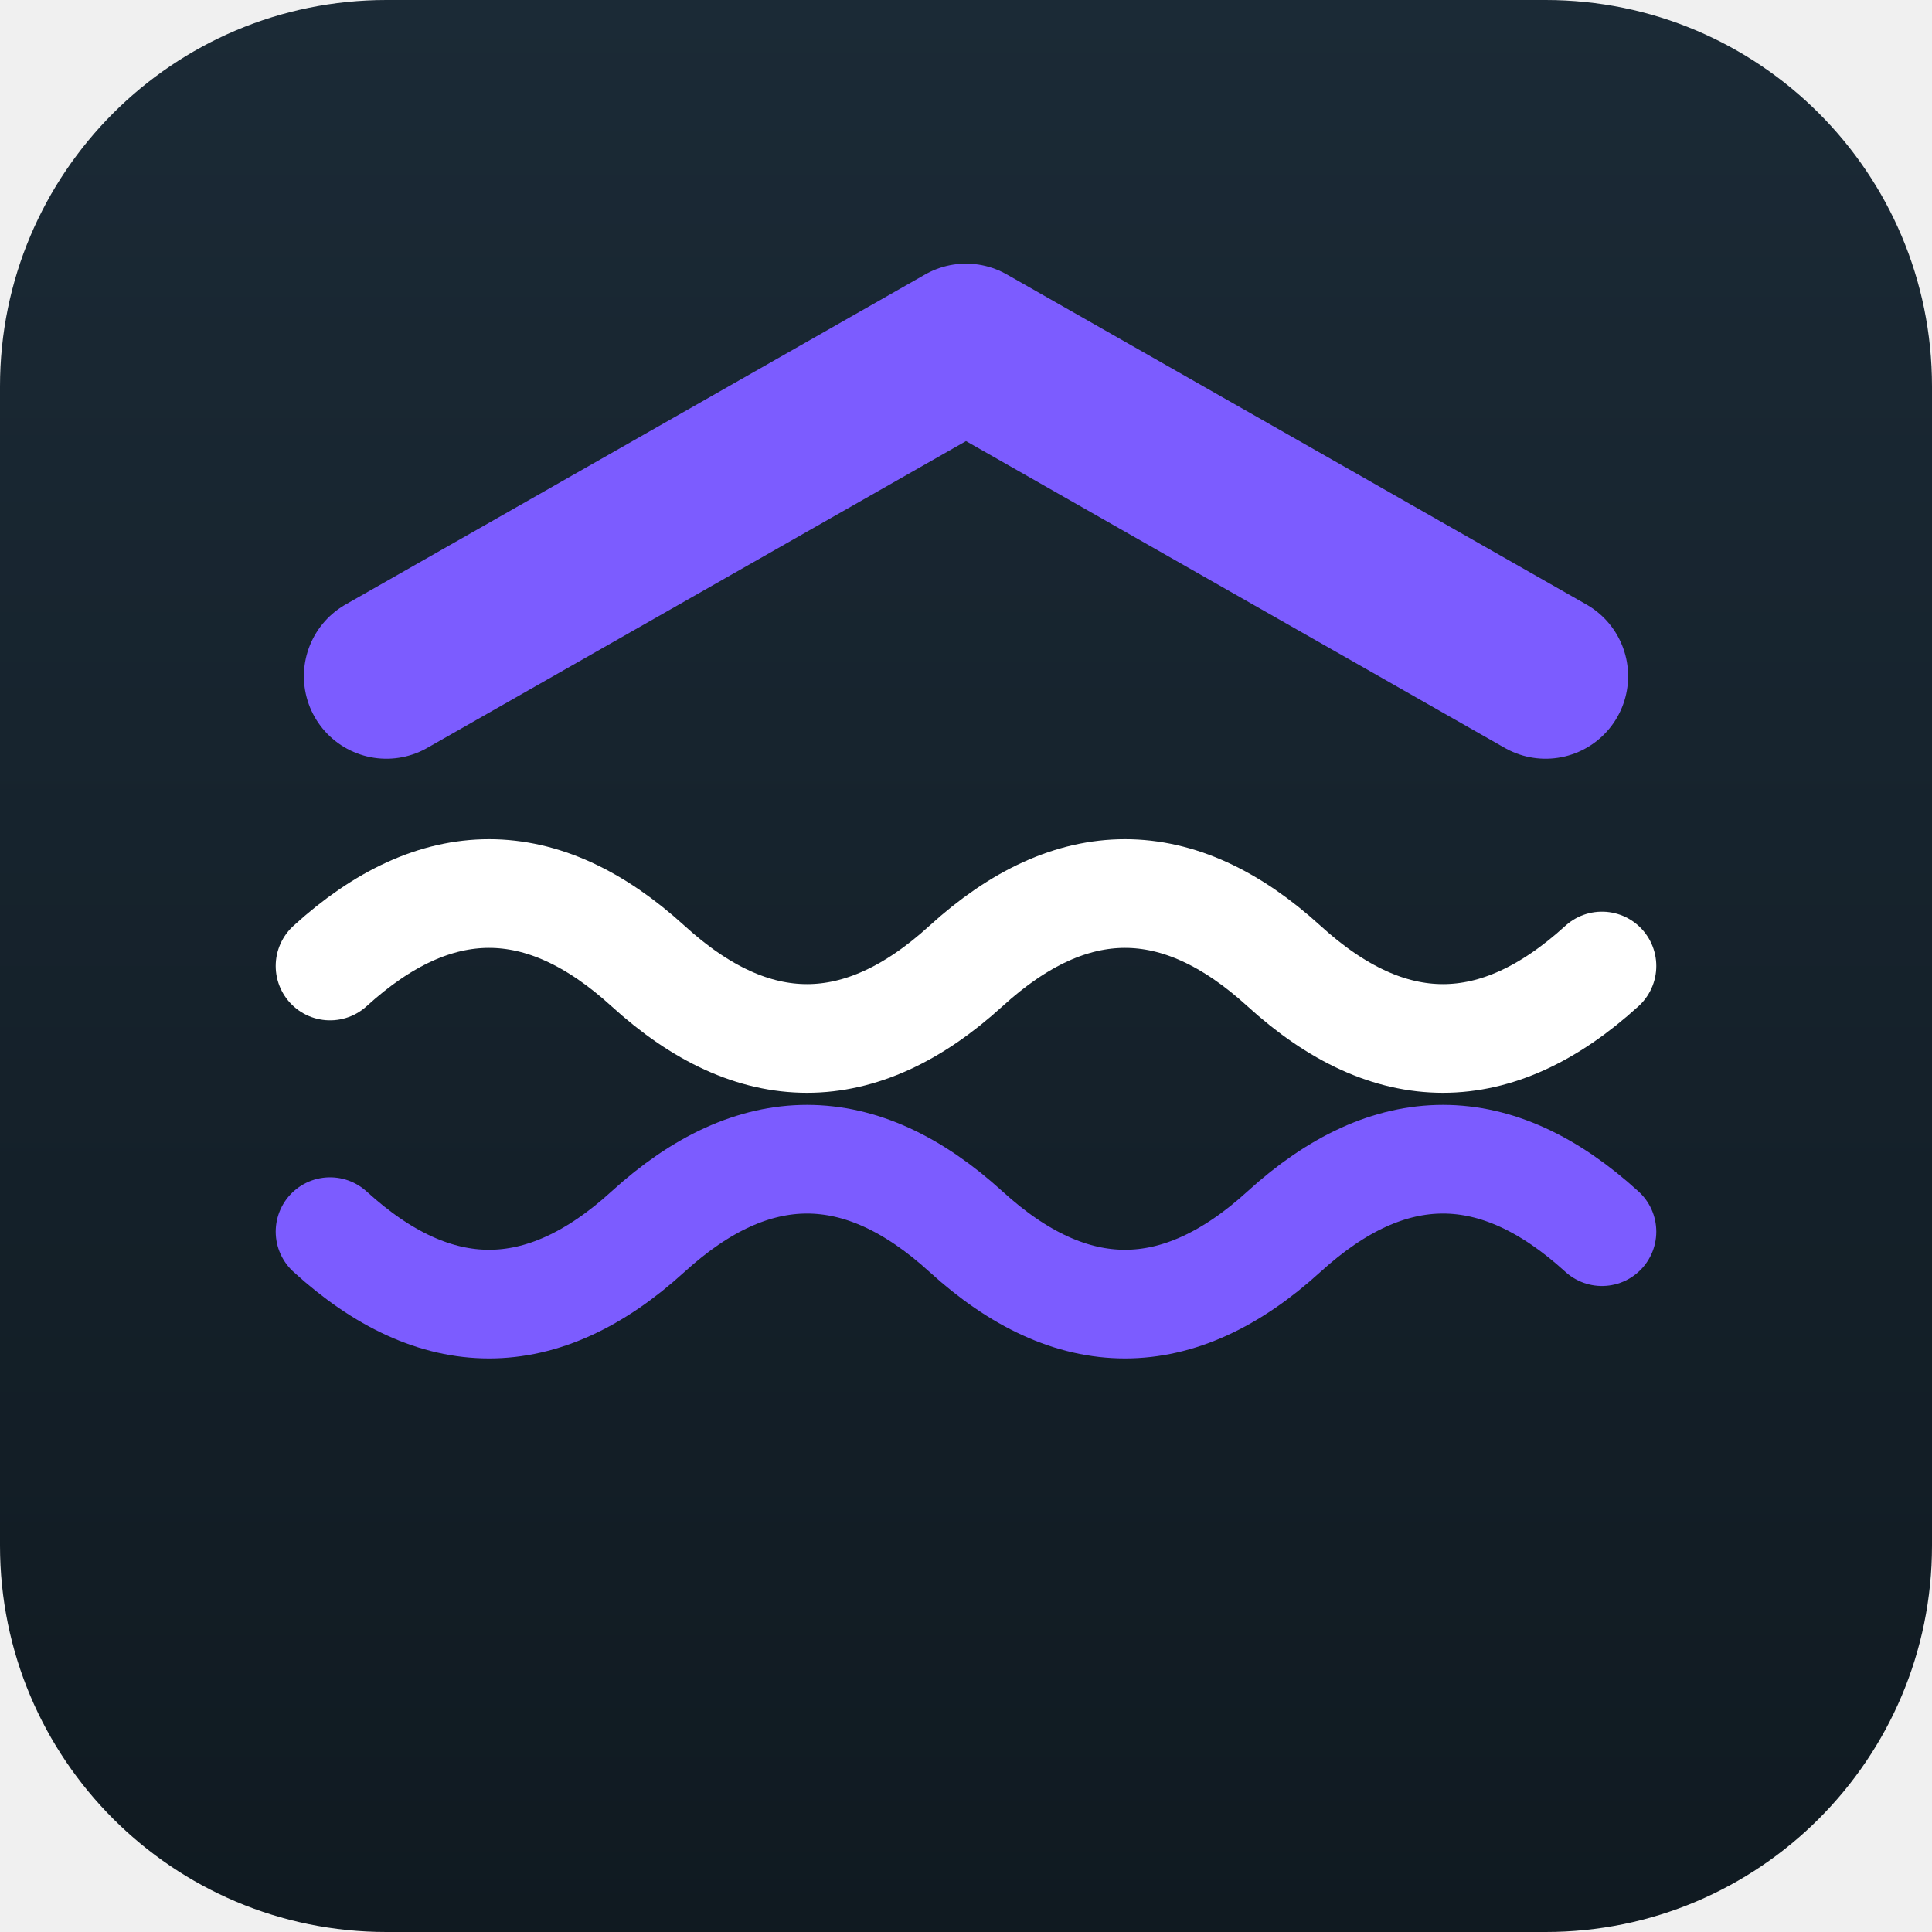
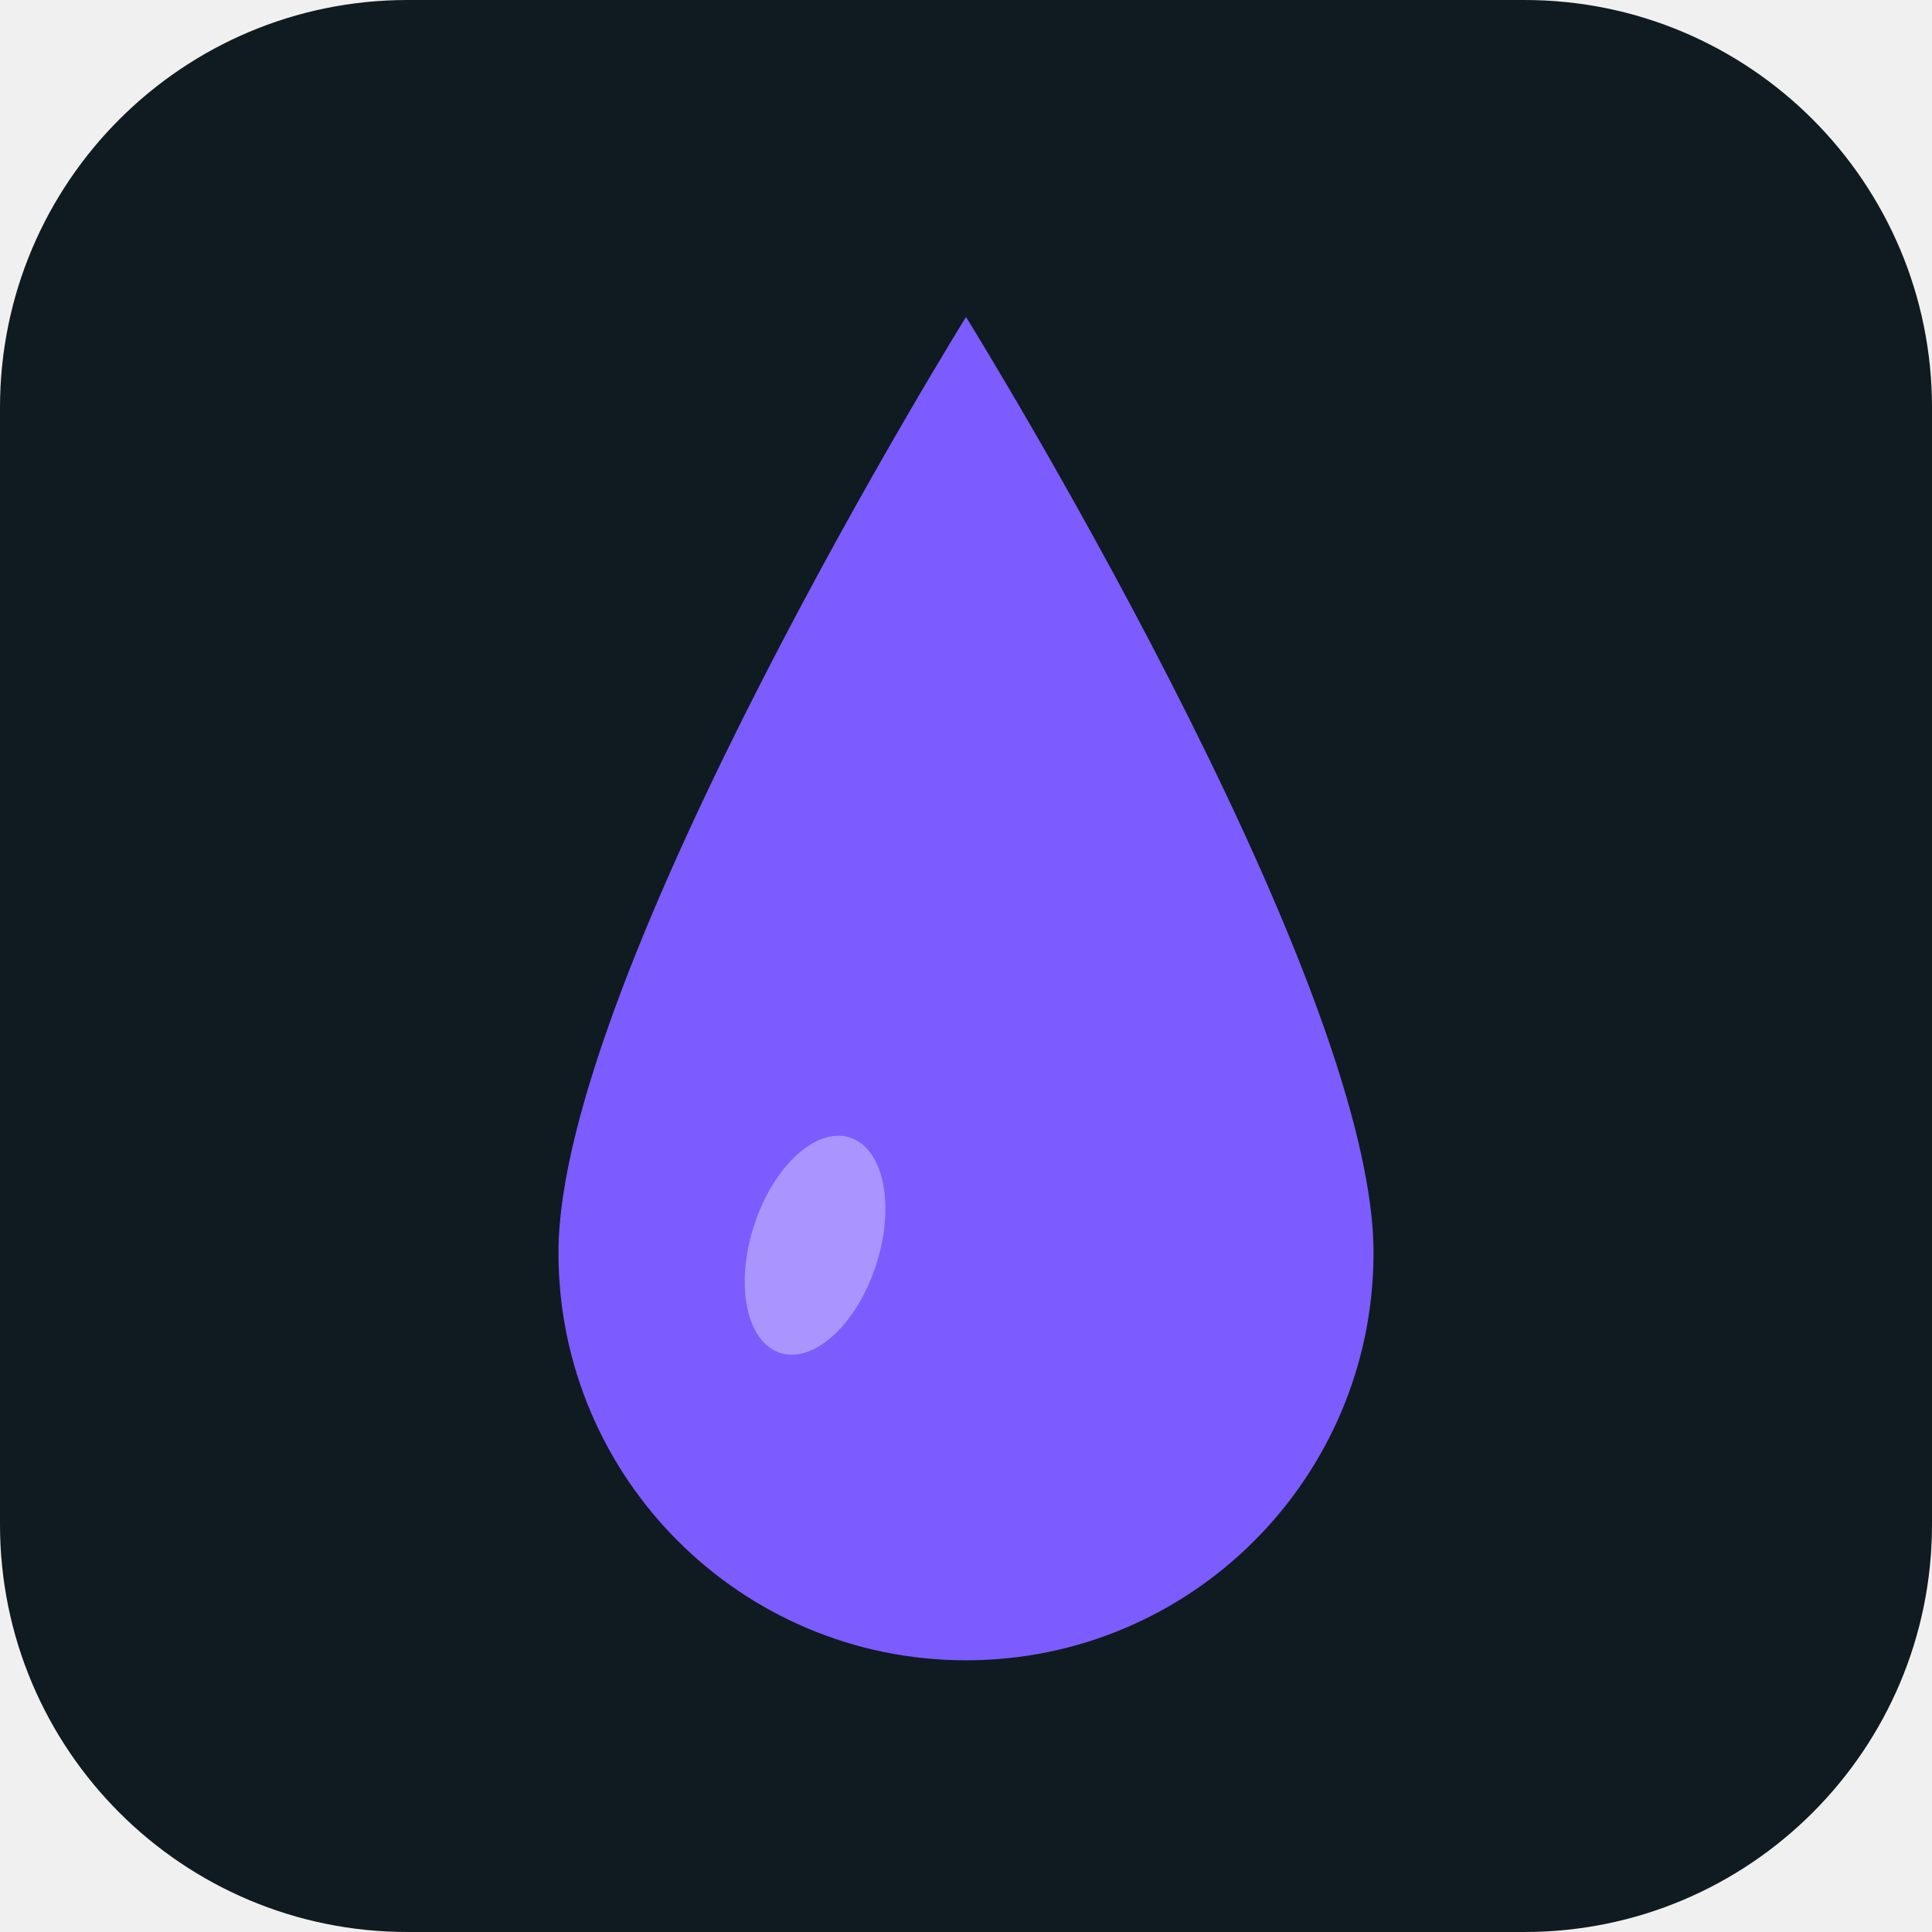
- <svg xmlns="http://www.w3.org/2000/svg" viewBox="0 0 480 480" width="480" height="480">
-   <defs>
-     <linearGradient id="bg" x1="0" y1="0" x2="0" y2="1">
-       <stop offset="0" stop-color="#1B2A36" />
-       <stop offset="1" stop-color="#101A21" />
-     </linearGradient>
-   </defs>
-   <rect x="0" y="0" width="480" height="480" rx="96" fill="url(#bg)" />
-   <polyline points="96,168 240,86 384,168" fill="none" stroke="#7C5CFF" stroke-width="41" stroke-linecap="round" stroke-linejoin="round" />
-   <path d="M82,240 q39.5,-36 79,0 t79,0 t79,0 t79,0" fill="none" stroke="#FFFFFF" stroke-width="27" stroke-linecap="round" />
-   <path d="M82,318 q39.5,36 79,0 t79,0 t79,0 t79,0" fill="none" stroke="#7C5CFF" stroke-width="27" stroke-linecap="round" transform="translate(0,-12)" />
+ <svg xmlns="http://www.w3.org/2000/svg" viewBox="0 0 512 512" width="512" height="512">
+   <rect width="512" height="512" rx="108" ry="108" fill="#101A21" />
+   <path d="M256 84 C256 84 148 258 148 332 a108 108 0 0 0 216 0 C364 258 256 84 256 84 Z" fill="#7C5CFF" />
+   <ellipse cx="216" cy="330" rx="17" ry="30" fill="#FFFFFF" opacity="0.35" transform="rotate(18 216 330)" />
</svg>
